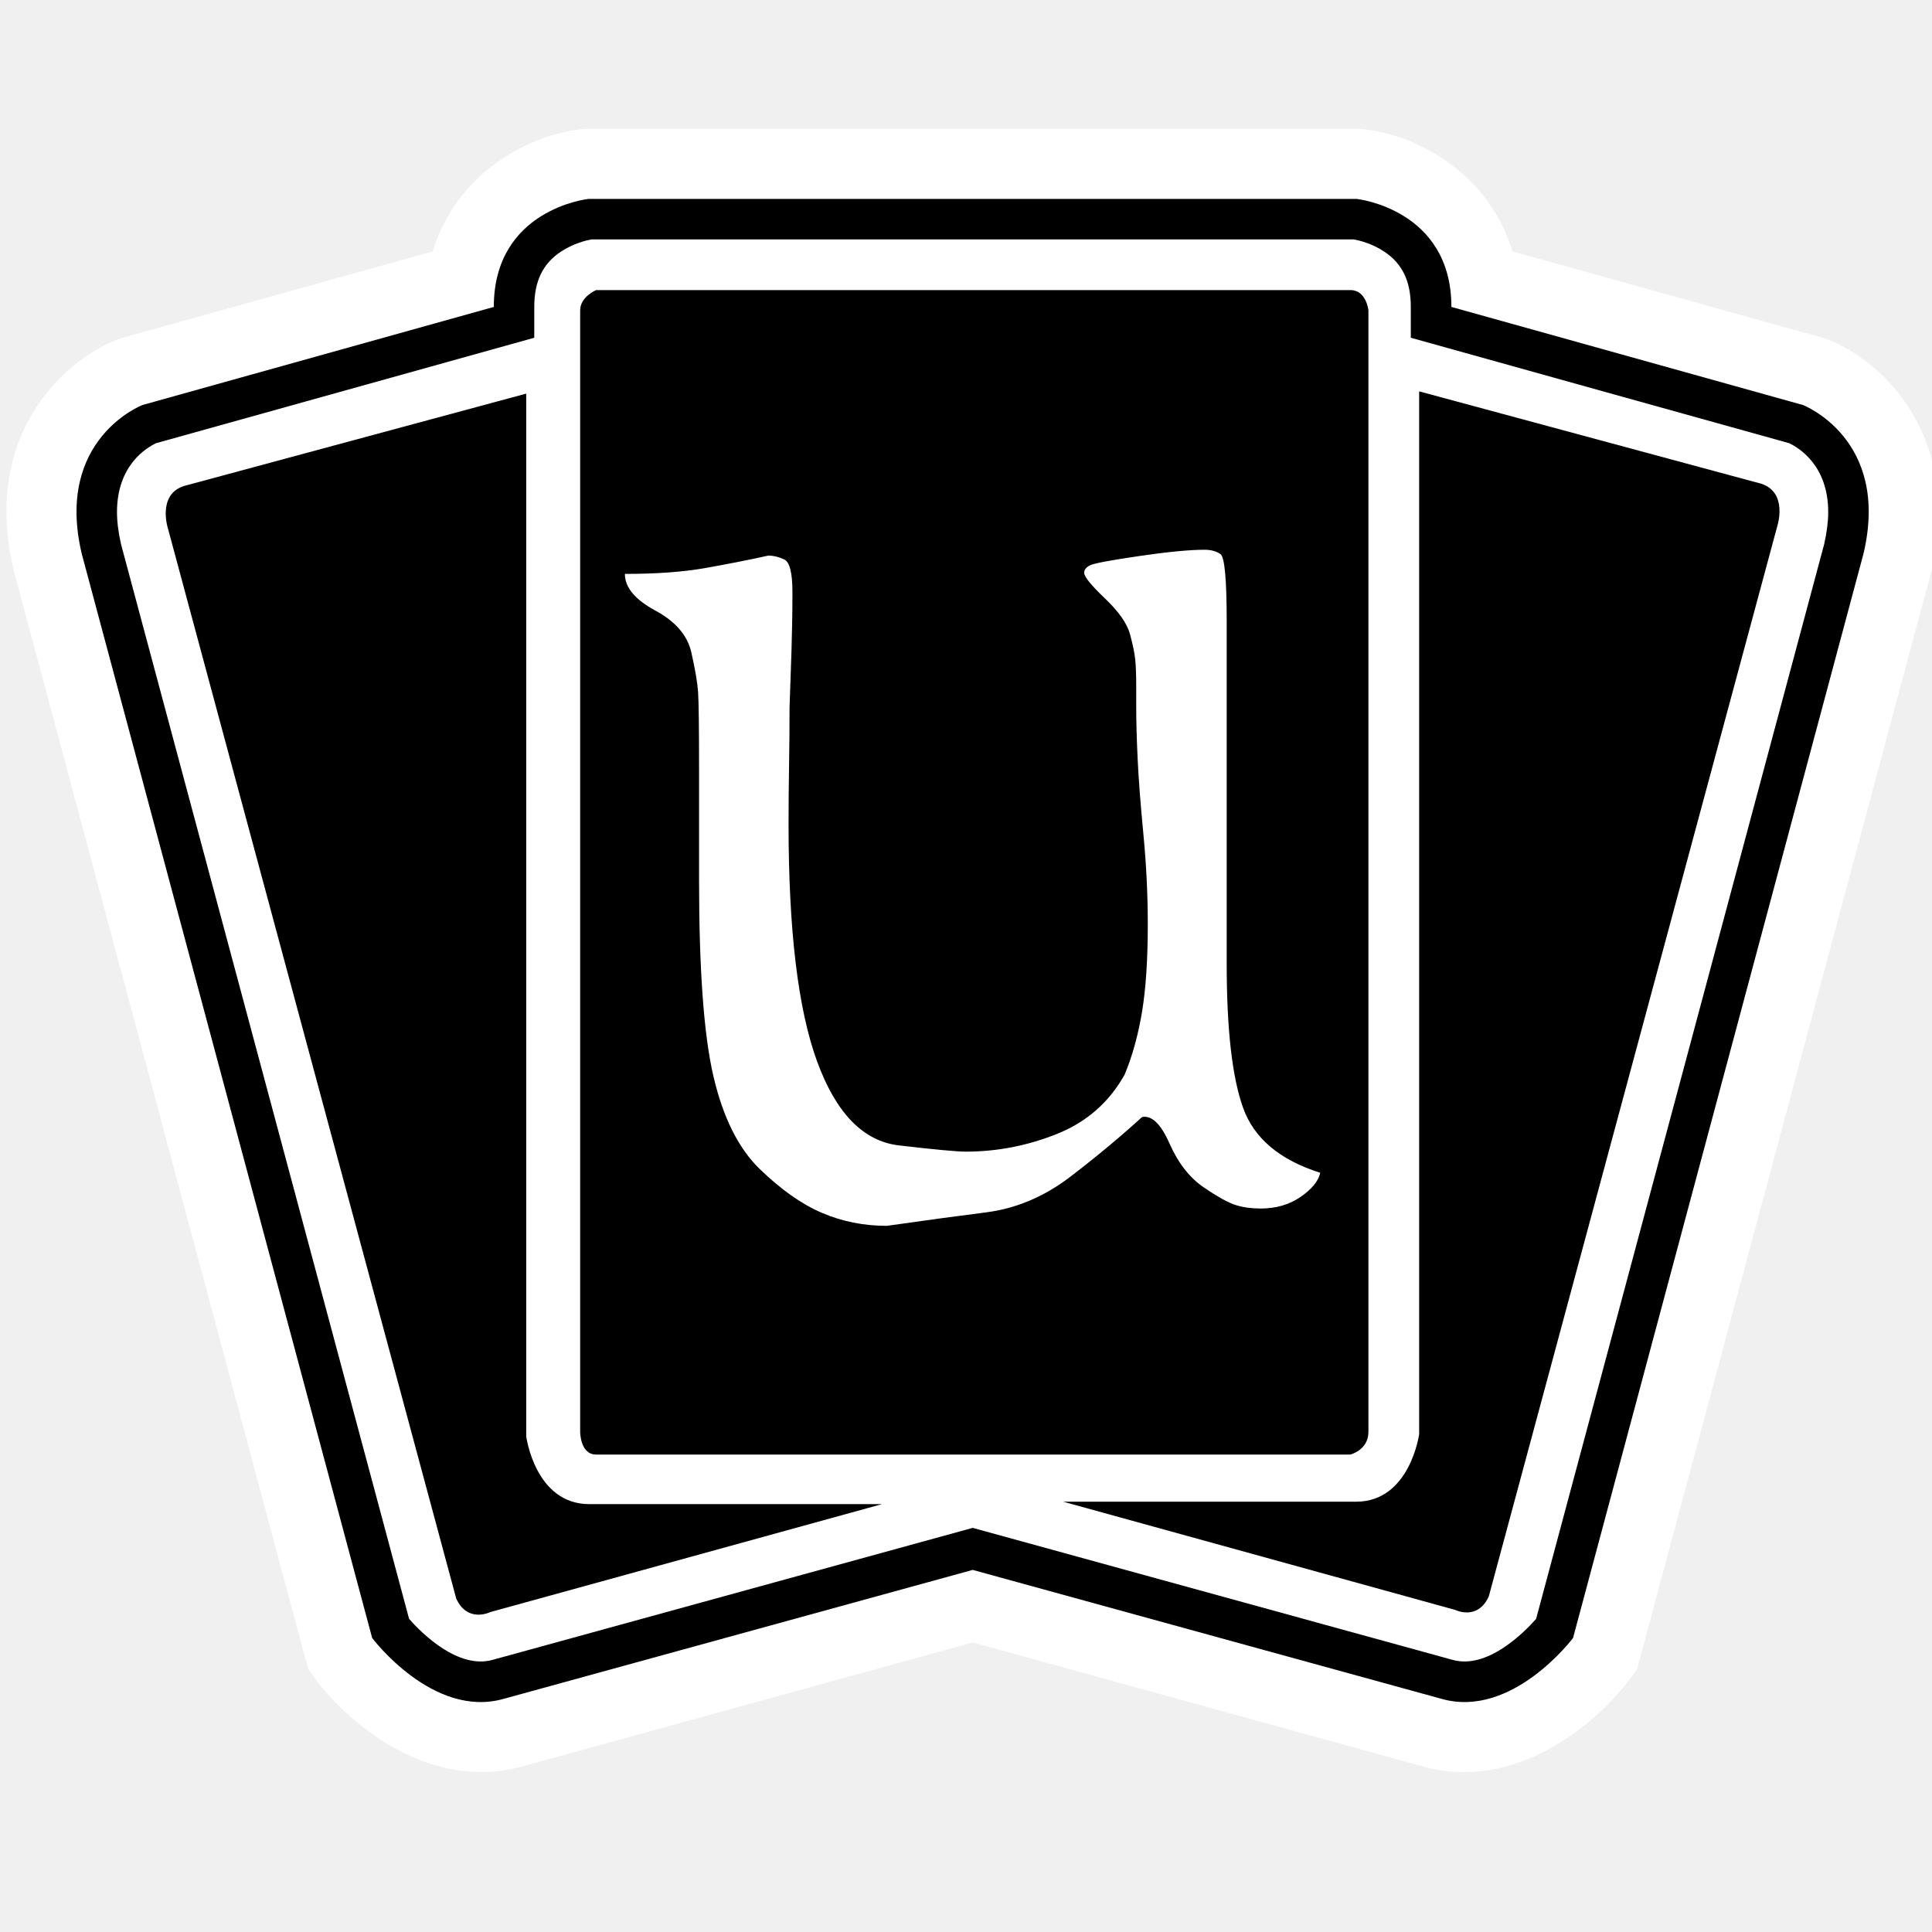
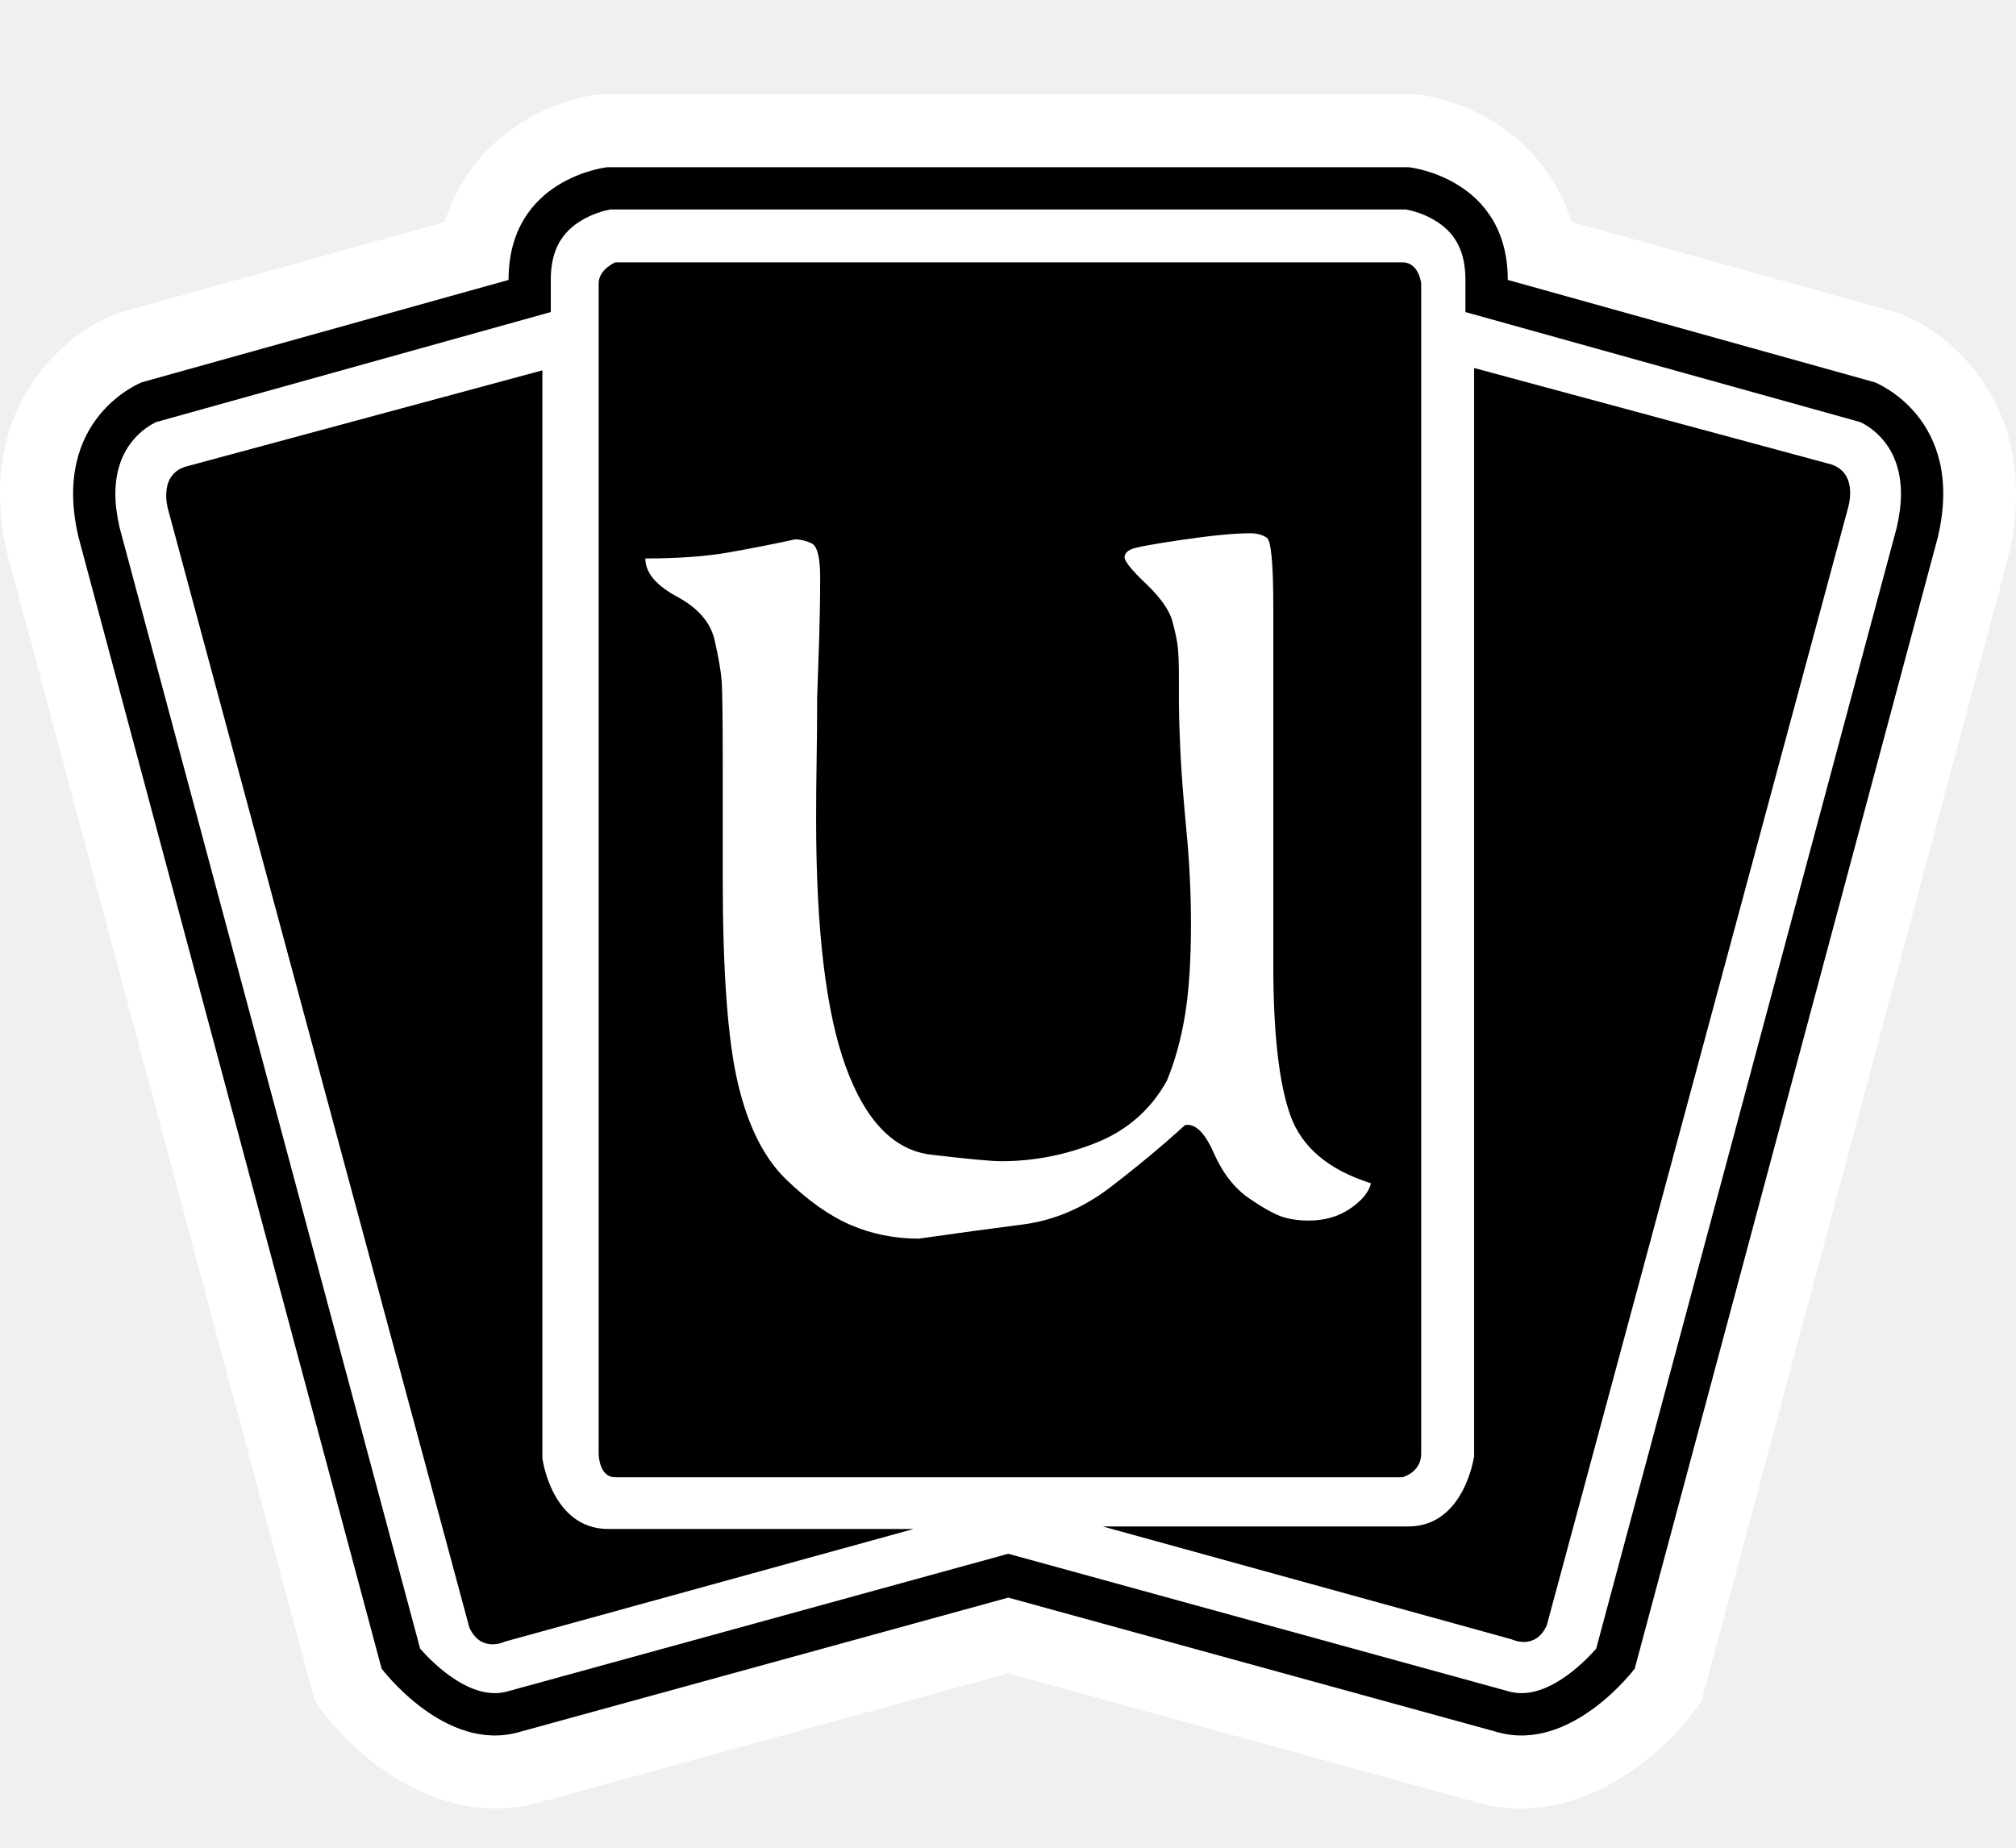
- <svg xmlns="http://www.w3.org/2000/svg" version="1.1" width="600" height="600" id="svg5925">
+ <svg xmlns="http://www.w3.org/2000/svg" version="1.1" width="600" height="550" id="svg5925">
  <defs id="defs5927" />
-   <path d="M 421.338,40 H 181.565 l -1.148,0.153 c -16.191,1.748 -38.569,13.409 -46.046,37.931 l -96.991,27.01 -0.944,0.345 C 23.23,110.53 2,127.576 2,158.771 c 0,5.576 0.65,11.61 2.194,18.143 l 91.505,341.446 2.488,3.381 c 10.373,13.805 35.533,34.933 64.291,26.768 0,0 128.939,-35.482 139.605,-38.429 10.615,2.947 139.745,38.48 139.745,38.48 28.554,8.114 53.727,-13.014 64.087,-26.819 l 2.488,-3.343 91.365,-340.834 C 601.311,170.879 602,164.652 602,158.975 c 0,-31.45 -21.179,-48.445 -34.333,-53.535 l -0.944,-0.345 L 469.731,78.085 C 462.255,53.562 439.825,41.901 423.685,40.153 L 422.537,40 Z" id="path812" style="fill:#ffffff;fill-opacity:1;fill-rule:nonzero;stroke:none" />
-   <path d="m 182.713,61.779 c 0,0 -29.358,3.139 -29.358,33.542 L 44.257,125.776 c 0,0 -27.303,10.462 -18.883,46.148 l 90.204,336.764 c 0,0 18.896,25.211 40.917,18.883 l 145.589,-40.024 145.525,40.024 c 22.021,6.328 40.917,-18.883 40.917,-18.883 l 90.204,-336.764 c 8.421,-35.686 -18.832,-46.148 -18.832,-46.148 L 450.746,95.321 c 0,-30.404 -29.409,-33.542 -29.409,-33.542 z" id="path814" style="fill:#000000;fill-opacity:1;fill-rule:nonzero;stroke:none" />
-   <path d="m 183.708,74.346 c -1.391,0.242 -5.576,1.187 -9.569,3.84 -5.576,3.726 -8.217,9.161 -8.217,17.135 v 9.569 c 0,0 -115.785,32.305 -117.469,32.751 -2.998,1.442 -12.121,6.877 -12.121,21.371 0,2.947 0.408,6.239 1.25,9.977 0.204,0.6 88.022,328.484 89.463,333.766 3.84,4.389 15.247,15.795 26.015,12.708 l 149.021,-40.968 148.957,40.968 c 10.768,3.088 22.136,-8.319 26.015,-12.708 1.454,-5.282 89.31,-333.166 89.463,-333.766 0.842,-3.738 1.25,-7.03 1.25,-9.977 0,-14.494 -9.122,-19.929 -12.108,-21.371 -1.697,-0.446 -117.52,-32.751 -117.52,-32.751 v -9.569 c 0,-7.974 -2.603,-13.409 -8.178,-17.135 -3.942,-2.654 -8.178,-3.598 -9.569,-3.84 z" id="path816" style="fill:#ffffff;fill-opacity:1;fill-rule:nonzero;stroke:none" />
-   <path d="m 440.731,121.54 v 323.852 c 0,0 -2.845,20.975 -19.584,20.975 h -90.956 l 121.705,33.593 c 0,0 6.979,3.496 10.462,-4.185 l 89.566,-332.273 c 0,0 3.483,-10.462 -4.887,-13.256 z M 57.066,150.949 c -8.37,2.781 -4.874,13.307 -4.874,13.307 l 89.502,332.222 c 3.547,7.668 10.513,4.185 10.513,4.185 l 121.705,-33.542 h -90.892 c -16.854,0 -19.597,-21.039 -19.597,-21.039 V 122.242 Z M 185.112,90.09 h 234.287 c 4.938,0 5.576,6.277 5.576,6.277 v 348.323 c 0,5.639 -5.576,7.03 -5.576,7.03 H 185.112 c -4.938,0 -4.938,-7.03 -4.938,-7.03 V 96.368 c 0,-4.185 4.938,-6.277 4.938,-6.277" id="path818" style="fill:#000000;fill-opacity:1;fill-rule:nonzero;stroke:none" />
-   <g transform="matrix(10.2069,0,0,10.2069,2,40)" id="text5170" style="font-style:normal;font-variant:normal;font-weight:100;font-stretch:normal;font-size:29.301px;line-height:125%;font-family:GoudyMedieval;-inkscape-font-specification:'GoudyMedieval Thin';text-align:start;letter-spacing:0px;word-spacing:0px;writing-mode:lr-tb;text-anchor:start;fill:#ffffff;fill-opacity:1;stroke:#8d742f;stroke-width:0.916;stroke-opacity:0">
+   <path d="M 419.338,28 H 179.565 l -1.148,0.153 c -16.191,1.748 -38.569,13.409 -46.046,37.931 l -96.991,27.01 -0.944,0.345 C 21.23,98.53 0,115.576 0,146.771 c 0,5.576 0.65,11.61 2.194,18.143 l 91.505,341.446 2.488,3.381 c 10.373,13.805 35.533,34.933 64.291,26.768 0,0 128.939,-35.482 139.605,-38.429 10.615,2.947 139.745,38.48 139.745,38.48 28.554,8.114 53.727,-13.014 64.087,-26.819 l 2.488,-3.343 91.365,-340.834 C 599.311,158.879 600,152.652 600,146.975 600,115.525 578.821,98.53 565.667,93.44 l -0.944,-0.345 L 467.731,66.085 C 460.255,41.562 437.825,29.901 421.685,28.153 L 420.537,28 Z" id="path812" style="fill:#ffffff;fill-opacity:1;fill-rule:nonzero;stroke:none" />
+   <path d="m 180.713,49.779 c 0,0 -29.358,3.139 -29.358,33.542 L 42.257,113.776 c 0,0 -27.303,10.462 -18.883,46.148 l 90.204,336.764 c 0,0 18.896,25.211 40.917,18.883 l 145.589,-40.024 145.525,40.024 c 22.021,6.328 40.917,-18.883 40.917,-18.883 l 90.204,-336.764 c 8.421,-35.686 -18.832,-46.148 -18.832,-46.148 L 448.746,83.321 c 0,-30.404 -29.409,-33.542 -29.409,-33.542 z" id="path814" style="fill:#000000;fill-opacity:1;fill-rule:nonzero;stroke:none" />
+   <path d="m 181.708,62.346 c -1.391,0.242 -5.576,1.187 -9.569,3.84 -5.576,3.726 -8.217,9.161 -8.217,17.135 v 9.569 c 0,0 -115.785,32.305 -117.469,32.751 -2.998,1.442 -12.121,6.877 -12.121,21.371 0,2.947 0.408,6.239 1.25,9.977 0.204,0.6 88.022,328.484 89.463,333.766 3.84,4.389 15.247,15.795 26.015,12.708 l 149.021,-40.968 148.957,40.968 c 10.768,3.088 22.136,-8.319 26.015,-12.708 1.454,-5.282 89.31,-333.166 89.463,-333.766 0.842,-3.738 1.25,-7.03 1.25,-9.977 0,-14.494 -9.122,-19.929 -12.108,-21.371 -1.697,-0.446 -117.52,-32.751 -117.52,-32.751 v -9.569 c 0,-7.974 -2.603,-13.409 -8.178,-17.135 -3.942,-2.654 -8.178,-3.598 -9.569,-3.84 z" id="path816" style="fill:#ffffff;fill-opacity:1;fill-rule:nonzero;stroke:none" />
+   <path d="m 438.731,109.54 v 323.852 c 0,0 -2.845,20.975 -19.584,20.975 h -90.956 l 121.705,33.593 c 0,0 6.979,3.496 10.462,-4.185 l 89.566,-332.273 c 0,0 3.483,-10.462 -4.887,-13.256 z M 55.066,138.949 c -8.37,2.781 -4.874,13.307 -4.874,13.307 l 89.502,332.222 c 3.547,7.668 10.513,4.185 10.513,4.185 l 121.705,-33.542 h -90.892 c -16.854,0 -19.597,-21.039 -19.597,-21.039 V 110.242 Z M 183.112,78.09 h 234.287 c 4.938,0 5.576,6.277 5.576,6.277 v 348.323 c 0,5.639 -5.576,7.03 -5.576,7.03 H 183.112 c -4.938,0 -4.938,-7.03 -4.938,-7.03 V 84.368 c 0,-4.185 4.938,-6.277 4.938,-6.277" id="path818" style="fill:#000000;fill-opacity:1;fill-rule:nonzero;stroke:none" />
+   <g transform="matrix(10.2069,0,0,10.2069,0,28)" id="text5170" style="font-style:normal;font-variant:normal;font-weight:100;font-stretch:normal;font-size:29.301px;line-height:125%;font-family:GoudyMedieval;-inkscape-font-specification:'GoudyMedieval Thin';text-align:start;letter-spacing:0px;word-spacing:0px;writing-mode:lr-tb;text-anchor:start;fill:#ffffff;fill-opacity:1;stroke:#8d742f;stroke-width:0.916;stroke-opacity:0">
    <path d="m 39.974,31.767 c -0.058,0.254 -0.259,0.498 -0.6,0.733 -0.342,0.235 -0.747,0.352 -1.216,0.352 -0.274,0 -0.523,-0.034 -0.748,-0.103 -0.225,-0.069 -0.552,-0.249 -0.982,-0.542 -0.43,-0.293 -0.776,-0.737 -1.04,-1.333 -0.263,-0.596 -0.542,-0.864 -0.835,-0.806 -0.664,0.606 -1.392,1.211 -2.183,1.817 -0.791,0.605 -1.646,0.967 -2.564,1.084 -0.918,0.117 -1.924,0.254 -3.018,0.41 -0.703,-1e-6 -1.363,-0.132 -1.978,-0.396 -0.615,-0.264 -1.245,-0.708 -1.89,-1.333 -0.645,-0.625 -1.114,-1.563 -1.407,-2.813 -0.293,-1.25 -0.439,-3.243 -0.439,-5.977 v -1.934 -1.318 c -1e-6,-1.367 -0.01,-2.193 -0.03,-2.476 -0.02,-0.283 -0.088,-0.684 -0.205,-1.201 -0.117,-0.518 -0.483,-0.943 -1.099,-1.275 -0.615,-0.332 -0.923,-0.703 -0.923,-1.113 0.957,1.9e-5 1.767,-0.059 2.432,-0.176 0.664,-0.117 1.309,-0.244 1.934,-0.381 0.156,2e-5 0.317,0.039 0.483,0.117 0.166,0.078 0.249,0.41 0.249,0.996 -3e-6,0.586 -0.01,1.182 -0.029,1.787 -0.019,0.606 -0.039,1.182 -0.059,1.728 -3e-6,0.606 -0.005,1.201 -0.015,1.787 -0.01,0.586 -0.015,1.172 -0.015,1.758 -3e-6,3.223 0.288,5.626 0.865,7.208 0.576,1.582 1.407,2.437 2.491,2.564 1.084,0.127 1.763,0.19 2.036,0.19 0.957,2e-6 1.884,-0.181 2.783,-0.542 0.899,-0.362 1.582,-0.962 2.051,-1.802 0.235,-0.566 0.411,-1.201 0.528,-1.904 0.117,-0.703 0.176,-1.592 0.176,-2.667 -1.4e-5,-0.898 -0.044,-1.807 -0.132,-2.725 -0.088,-0.918 -0.147,-1.685 -0.176,-2.3 -0.029,-0.615 -0.044,-1.148 -0.044,-1.597 v -0.615 c -1.3e-5,-0.352 -0.01,-0.625 -0.03,-0.821 -0.02,-0.196 -0.073,-0.454 -0.161,-0.777 -0.088,-0.322 -0.342,-0.683 -0.762,-1.084 -0.42,-0.4 -0.63,-0.659 -0.63,-0.777 -1.2e-5,-0.098 0.063,-0.176 0.19,-0.234 0.127,-0.058 0.625,-0.151 1.494,-0.278 0.869,-0.127 1.528,-0.19 1.978,-0.19 0.196,2e-5 0.357,0.044 0.484,0.131 0.127,0.088 0.19,0.766 0.19,2.036 v 1.553 8.878 c -1.6e-5,1.992 0.166,3.452 0.498,4.38 0.332,0.928 1.113,1.587 2.344,1.977 z" id="path2989" />
  </g>
</svg>
